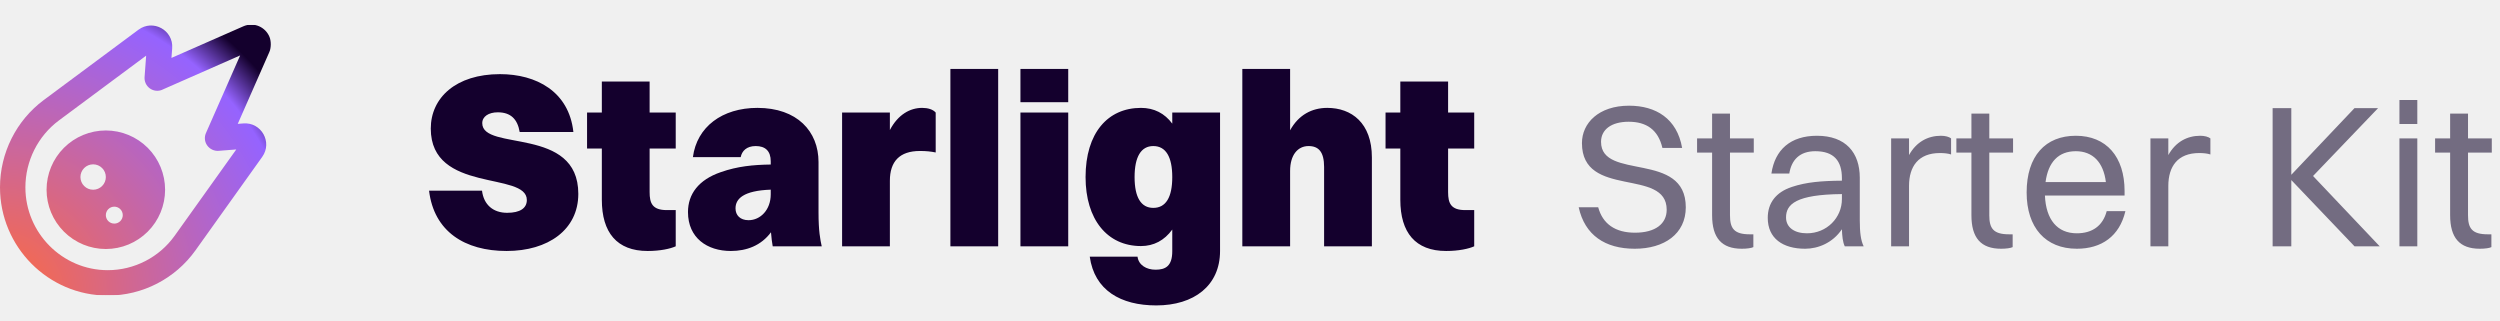
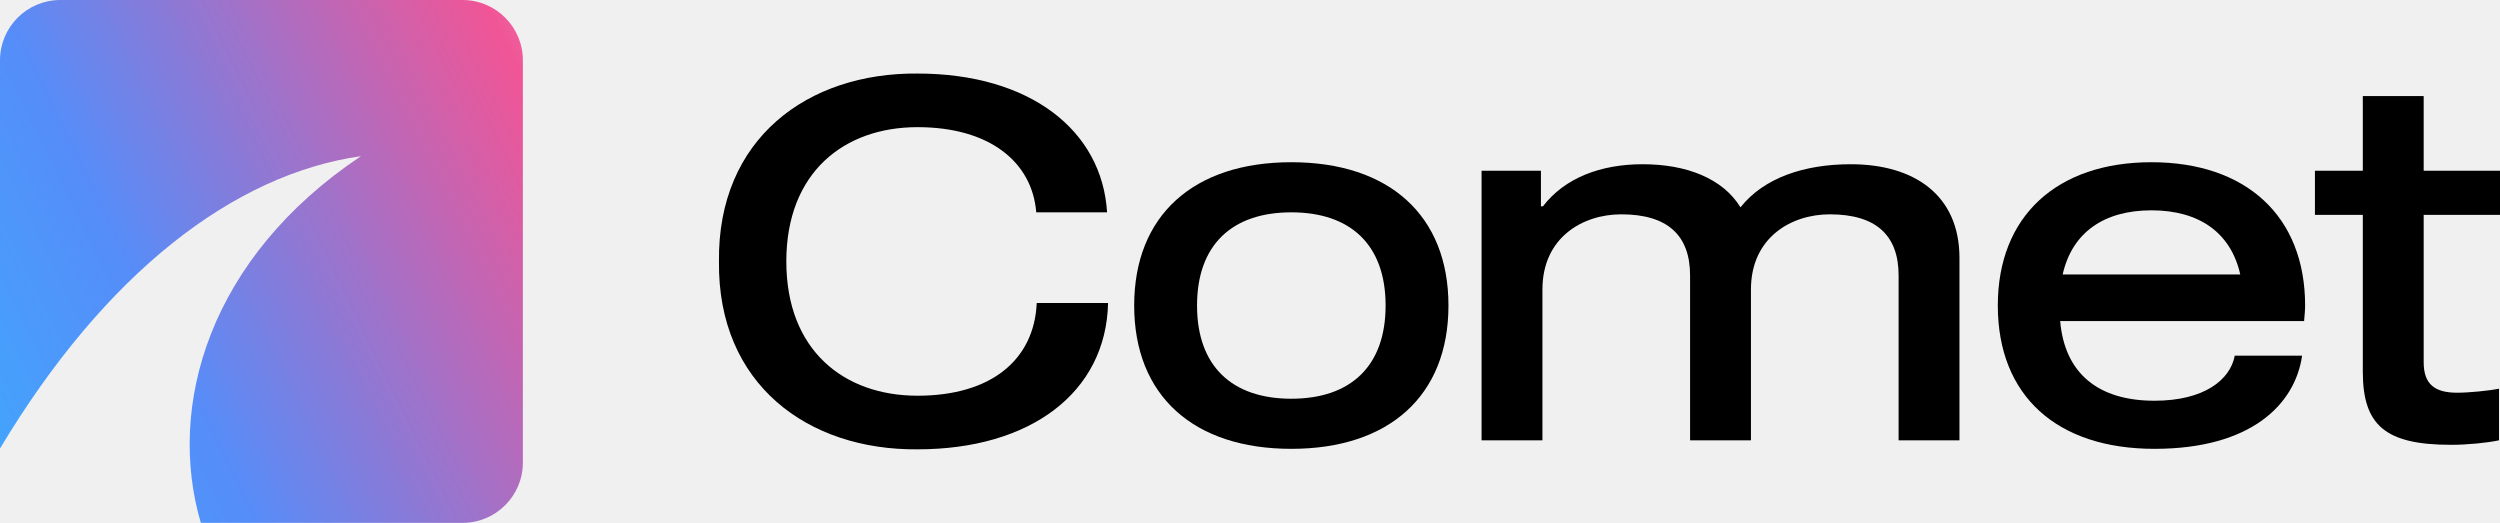
- <svg xmlns="http://www.w3.org/2000/svg" width="203" height="26" viewBox="0 0 203 26" fill="none">
-   <g clip-path="url(#clip0_4102_1237)">
-     <mask id="mask0_4102_1237" style="mask-type:luminance" maskUnits="userSpaceOnUse" x="0" y="2" width="22" height="22">
-       <path d="M22 2H0V24H22V2Z" fill="white" />
-     </mask>
-     <g mask="url(#mask0_4102_1237)">
-       <path d="M20.402 2C20.178 2 19.959 2.047 19.757 2.138L13.922 4.703L13.982 3.921C14.089 2.451 12.427 1.536 11.245 2.413L3.554 8.123C1.315 9.786 0 12.428 0 15.213C0 20.038 3.91 24 8.748 24C11.572 24 14.223 22.634 15.868 20.335L21.295 12.734C22.142 11.548 21.218 9.911 19.766 10.022L19.306 10.057L21.863 4.243C21.953 4.041 22 3.822 22 3.598C22 2.718 21.282 2 20.402 2ZM13.183 7.281L19.499 4.501L16.723 10.804C16.577 11.135 16.616 11.522 16.827 11.814C17.037 12.106 17.385 12.274 17.746 12.248L19.186 12.136L14.184 19.14C12.934 20.893 10.905 21.938 8.748 21.938C5.062 21.938 2.062 18.913 2.062 15.213C2.062 13.077 3.077 11.049 4.787 9.777L11.868 4.518L11.739 6.263C11.713 6.623 11.877 6.971 12.173 7.182C12.47 7.393 12.852 7.431 13.183 7.285V7.281ZM8.594 20.219C9.87 20.219 11.094 19.712 11.997 18.809C12.899 17.907 13.406 16.683 13.406 15.406C13.406 14.13 12.899 12.906 11.997 12.003C11.094 11.101 9.87 10.594 8.594 10.594C7.317 10.594 6.093 11.101 5.191 12.003C4.288 12.906 3.781 14.13 3.781 15.406C3.781 16.683 4.288 17.907 5.191 18.809C6.093 19.712 7.317 20.219 8.594 20.219ZM7.562 13.344C7.836 13.344 8.098 13.452 8.292 13.646C8.485 13.839 8.594 14.101 8.594 14.375C8.594 14.649 8.485 14.911 8.292 15.104C8.098 15.298 7.836 15.406 7.562 15.406C7.289 15.406 7.027 15.298 6.833 15.104C6.64 14.911 6.531 14.649 6.531 14.375C6.531 14.101 6.64 13.839 6.833 13.646C7.027 13.452 7.289 13.344 7.562 13.344ZM8.594 17.469C8.594 17.286 8.666 17.111 8.795 16.983C8.924 16.854 9.099 16.781 9.281 16.781C9.464 16.781 9.638 16.854 9.767 16.983C9.896 17.111 9.969 17.286 9.969 17.469C9.969 17.651 9.896 17.826 9.767 17.955C9.638 18.084 9.464 18.156 9.281 18.156C9.099 18.156 8.924 18.084 8.795 17.955C8.666 17.826 8.594 17.651 8.594 17.469Z" fill="url(#paint0_radial_4102_1237)" />
-     </g>
-   </g>
-   <path d="M39.159 10C39.159 12.32 46.959 10.2 46.959 15.74C46.959 18.66 44.499 20.38 41.139 20.38C37.739 20.38 35.239 18.8 34.839 15.48H39.139C39.279 16.64 40.059 17.28 41.179 17.28C42.239 17.28 42.779 16.9 42.779 16.24C42.779 13.9 34.979 15.72 34.979 10.44C34.979 7.94 37.019 6.02 40.599 6.02C43.539 6.02 46.199 7.42 46.559 10.72H42.199C42.019 9.66 41.459 9.12 40.419 9.12C39.679 9.12 39.159 9.46 39.159 10ZM48.869 16.22V12.06H47.669V9.14H48.869V6.62H52.749V9.14H54.869V12.06H52.749V15.6C52.749 16.5 52.969 17.06 54.149 17.06H54.869V20C54.429 20.2 53.609 20.38 52.589 20.38C50.089 20.38 48.869 18.88 48.869 16.22ZM60.144 12.76H56.264C56.584 10.3 58.644 8.76 61.504 8.76C64.724 8.76 66.464 10.66 66.464 13.16V17.26C66.464 18.76 66.604 19.46 66.724 20H62.744C62.684 19.7 62.644 19.32 62.604 18.86C61.804 19.94 60.624 20.38 59.344 20.38C57.424 20.38 55.864 19.32 55.864 17.22C55.864 15.76 56.724 14.6 58.524 13.98C59.884 13.5 61.164 13.38 62.584 13.36V13.1C62.584 12.26 62.144 11.86 61.364 11.86C60.624 11.86 60.244 12.26 60.144 12.76ZM59.724 16.92C59.724 17.48 60.104 17.88 60.784 17.88C61.744 17.88 62.584 17.04 62.584 15.78V15.4C60.364 15.48 59.724 16.14 59.724 16.92ZM68.378 20V9.14H72.258V10.56C72.918 9.3 73.898 8.76 74.878 8.76C75.338 8.76 75.758 8.88 75.978 9.14V12.38C75.578 12.3 75.218 12.26 74.698 12.26C73.038 12.26 72.258 13.12 72.258 14.68V20H68.378ZM77.172 20V5.6H81.052V20H77.172ZM82.86 8.3V5.6H86.74V8.3H82.86ZM82.86 20V9.14H86.74V20H82.86ZM92.648 19.98C89.908 19.98 88.148 17.82 88.148 14.38C88.148 10.8 89.948 8.76 92.648 8.76C93.708 8.76 94.568 9.2 95.188 10.04V9.14H99.068V20.38C99.068 23.2 96.948 24.8 93.888 24.8C91.008 24.8 88.868 23.58 88.488 20.84H92.368C92.448 21.52 93.088 21.9 93.828 21.9C94.628 21.9 95.188 21.62 95.188 20.4V18.64C94.548 19.52 93.688 19.98 92.648 19.98ZM93.648 16.88C94.668 16.88 95.188 16.02 95.188 14.38C95.188 12.74 94.668 11.86 93.648 11.86C92.648 11.86 92.128 12.74 92.128 14.38C92.128 16.02 92.648 16.88 93.648 16.88ZM100.877 20V5.6H104.757V10.58C105.437 9.34 106.517 8.76 107.777 8.76C109.737 8.76 111.397 9.98 111.397 12.78V20H107.517V13.56C107.517 12.34 107.077 11.86 106.257 11.86C105.377 11.86 104.757 12.58 104.757 13.88V20H100.877ZM113.706 16.22V12.06H112.506V9.14H113.706V6.62H117.586V9.14H119.706V12.06H117.586V15.6C117.586 16.5 117.806 17.06 118.986 17.06H119.706V20C119.266 20.2 118.446 20.38 117.426 20.38C114.926 20.38 113.706 18.88 113.706 16.22Z" fill="#14002D" />
-   <path d="M130.005 11.519C130.005 14.687 136.886 12.229 136.886 16.832C136.886 18.994 135.137 20.198 132.744 20.198C130.335 20.198 128.685 19.093 128.19 16.832H129.774C130.137 18.169 131.144 18.895 132.761 18.895C134.444 18.895 135.335 18.152 135.335 17.03C135.335 13.598 128.454 16.155 128.454 11.618C128.454 10.001 129.807 8.582 132.282 8.582C134.444 8.582 136.176 9.621 136.589 12.014H134.988C134.642 10.529 133.685 9.886 132.249 9.886C130.83 9.886 130.005 10.529 130.005 11.519ZM139.023 17.476V12.393H137.802V11.239H139.023V9.226H140.475V11.239H142.406V12.393H140.475V17.476C140.475 18.532 140.789 19.026 142.076 19.026H142.373V20.066C142.208 20.148 141.845 20.198 141.432 20.198C139.799 20.198 139.023 19.323 139.023 17.476ZM145.29 14.093H143.838C144.118 12.162 145.389 11.024 147.534 11.024C149.877 11.024 151.015 12.393 151.015 14.44V17.888C151.015 18.895 151.098 19.521 151.329 20H149.794C149.629 19.654 149.58 19.142 149.563 18.614C148.821 19.72 147.633 20.198 146.577 20.198C144.762 20.198 143.541 19.357 143.541 17.69C143.541 16.485 144.201 15.611 145.488 15.182C146.676 14.786 147.88 14.687 149.563 14.671V14.473C149.563 13.053 148.903 12.278 147.402 12.278C146.148 12.278 145.471 12.971 145.29 14.093ZM145.026 17.657C145.026 18.465 145.702 18.944 146.725 18.944C148.342 18.944 149.563 17.674 149.563 16.172V15.759C145.834 15.793 145.026 16.584 145.026 17.657ZM153.561 20V11.239H155.013V12.591C155.607 11.519 156.547 11.024 157.603 11.024C157.95 11.024 158.263 11.107 158.428 11.239V12.542C158.181 12.46 157.867 12.427 157.521 12.427C155.772 12.427 155.013 13.515 155.013 15.1V20H153.561ZM160.079 17.476V12.393H158.858V11.239H160.079V9.226H161.531V11.239H163.461V12.393H161.531V17.476C161.531 18.532 161.844 19.026 163.131 19.026H163.428V20.066C163.263 20.148 162.9 20.198 162.488 20.198C160.854 20.198 160.079 19.323 160.079 17.476ZM172.582 17.145C172.104 19.192 170.635 20.198 168.639 20.198C166.098 20.198 164.563 18.482 164.563 15.627C164.563 12.658 166.098 11.024 168.556 11.024C171.031 11.024 172.516 12.723 172.516 15.512V15.875H166.048C166.131 17.838 167.055 18.944 168.639 18.944C169.876 18.944 170.751 18.35 171.064 17.145H172.582ZM168.556 12.278C167.154 12.278 166.312 13.152 166.098 14.786H170.998C170.8 13.169 169.926 12.278 168.556 12.278ZM174.616 20V11.239H176.068V12.591C176.662 11.519 177.603 11.024 178.659 11.024C179.005 11.024 179.319 11.107 179.484 11.239V12.542C179.236 12.46 178.923 12.427 178.576 12.427C176.827 12.427 176.068 13.515 176.068 15.1V20H174.616ZM184.537 20V8.78H186.055V14.192L191.186 8.78H193.1L187.82 14.291L193.232 20H191.186L186.055 14.621V20H184.537ZM194.834 10.067V8.12H196.286V10.067H194.834ZM194.834 20V11.239H196.286V20H194.834ZM198.951 17.476V12.393H197.73V11.239H198.951V9.226H200.403V11.239H202.334V12.393H200.403V17.476C200.403 18.532 200.717 19.026 202.004 19.026H202.301V20.066C202.136 20.148 201.773 20.198 201.36 20.198C199.727 20.198 198.951 19.323 198.951 17.476Z" fill="#0D0027" fill-opacity="0.55" />
+ <svg xmlns="http://www.w3.org/2000/svg" width="153" height="32" viewBox="0 0 153 32" fill="none">
+   <path d="M0 27.449C6.457 16.676 14.339 10.658 22.09 9.557C12.783 15.771 10.191 24.864 12.291 32H28.308C30.347 32 32 30.347 32 28.308V3.692C32 1.653 30.347 -8.91344e-08 28.308 0L3.692 1.07597e-06C1.653 1.16511e-06 0 1.653 0 3.692V27.449Z" fill="url(#paint0_linear_1026_77793)" />
+   <path d="M56.152 7.782C60.579 7.782 63.174 9.928 63.418 12.995H67.753C67.448 7.966 63.021 4.501 56.152 4.501C49.435 4.439 43.91 8.487 44.001 16C43.91 23.513 49.435 27.561 56.152 27.499C63.051 27.499 67.692 24.034 67.814 18.545H63.448C63.296 22.01 60.67 24.218 56.152 24.218C51.664 24.218 48.123 21.458 48.123 16C48.123 10.542 51.664 7.782 56.152 7.782Z" fill="currentColor" />
+   <path d="M88.646 18.698C88.646 13.179 85.013 9.928 79.029 9.928C73.045 9.928 69.412 13.179 69.412 18.698C69.412 24.218 73.045 27.469 79.029 27.469C85.013 27.469 88.646 24.218 88.646 18.698ZM84.799 18.698C84.799 22.409 82.662 24.402 79.029 24.402C75.396 24.402 73.259 22.409 73.259 18.698C73.259 14.988 75.396 12.995 79.029 12.995C82.662 12.995 84.799 14.988 84.799 18.698Z" fill="currentColor" />
+   <path d="M94.305 10.45H90.672V26.947H94.397V17.717C94.397 14.528 96.869 13.117 99.22 13.117C102.029 13.117 103.433 14.375 103.433 16.859V26.947H107.158V17.717C107.158 14.528 109.631 13.117 111.981 13.117C114.79 13.117 116.195 14.375 116.195 16.859V26.947H119.919V15.785C119.919 11.952 117.172 10.051 113.264 10.051C110.424 10.051 107.952 10.879 106.517 12.688C105.448 10.94 103.25 10.051 100.533 10.051C97.969 10.051 95.77 10.879 94.427 12.627H94.305V10.45Z" fill="currentColor" />
+   <path d="M141.011 19.649C141.042 19.281 141.073 18.974 141.073 18.698C141.073 13.21 137.44 9.928 131.669 9.928C125.899 9.928 122.266 13.21 122.266 18.698C122.266 24.218 125.869 27.469 131.853 27.469C137.775 27.469 140.462 24.739 140.889 21.765H136.768C136.493 23.237 134.906 24.525 131.853 24.525C128.433 24.525 126.357 22.869 126.083 19.649H141.011ZM126.235 16.797C126.815 14.221 128.769 12.872 131.669 12.872C134.57 12.872 136.524 14.221 137.104 16.797H126.235Z" fill="currentColor" />
+   <path d="M152.939 23.789C152.328 23.912 151.107 24.034 150.374 24.034C149.001 24.034 148.329 23.513 148.329 22.164V13.148H153V10.45H148.329V5.881H144.604V10.45H141.674V13.148H144.604V22.746C144.604 26.027 145.978 27.223 150.008 27.223C150.985 27.223 152.237 27.101 152.939 26.947V23.789Z" fill="currentColor" />
  <defs>
-     <radialGradient id="paint0_radial_4102_1237" cx="0" cy="0" r="1" gradientUnits="userSpaceOnUse" gradientTransform="translate(-6.55652e-07 24) rotate(-37.6942) scale(27.8029)">
-       <stop stop-color="#FF6A3C" />
-       <stop offset="0.88" stop-color="#9563FF" />
-       <stop offset="1" stop-color="#14002D" />
-     </radialGradient>
-     <clipPath id="clip0_4102_1237">
-       <rect width="22" height="22" fill="white" transform="translate(0 2)" />
-     </clipPath>
+     <linearGradient id="paint0_linear_1026_77793" x1="41.682" y1="-16.808" x2="-24.408" y2="15.65" gradientUnits="userSpaceOnUse">
+       <stop stop-color="#E7F1FF" />
+       <stop offset="0.248" stop-color="#F05596" />
+       <stop offset="0.613" stop-color="#558DF9" />
+       <stop offset="0.95" stop-color="#31BCFF" />
+     </linearGradient>
  </defs>
</svg>
